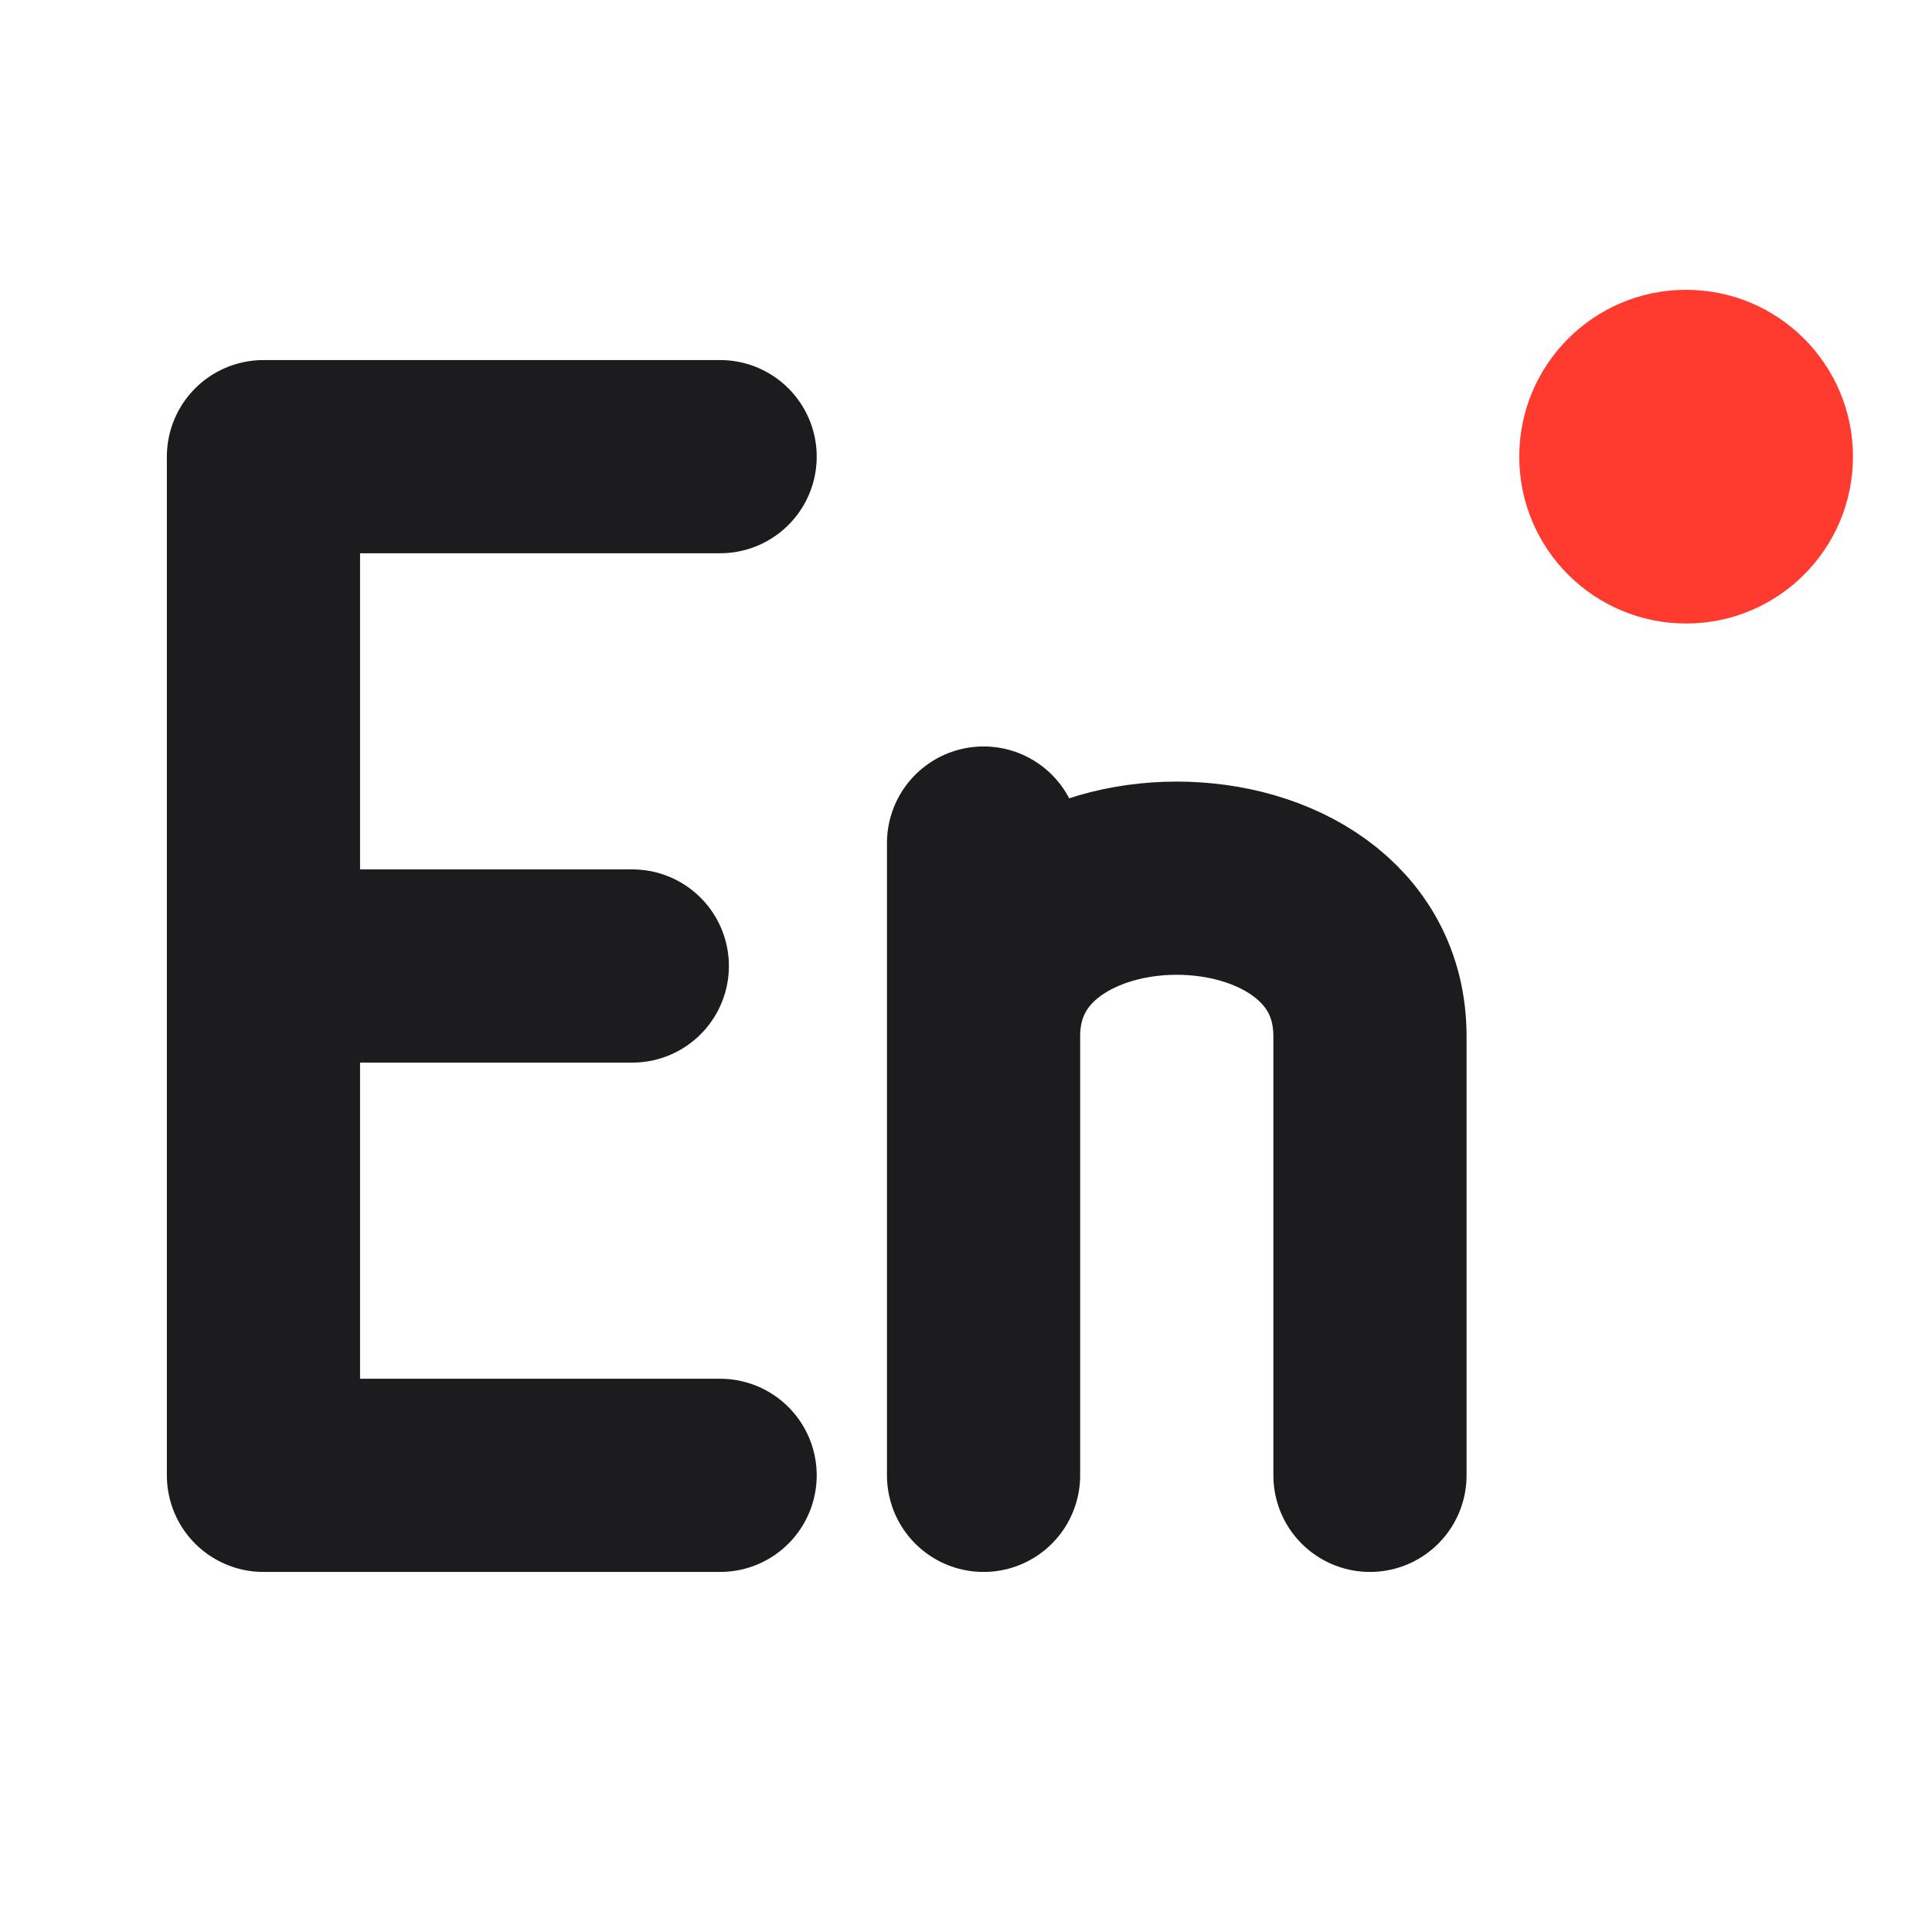
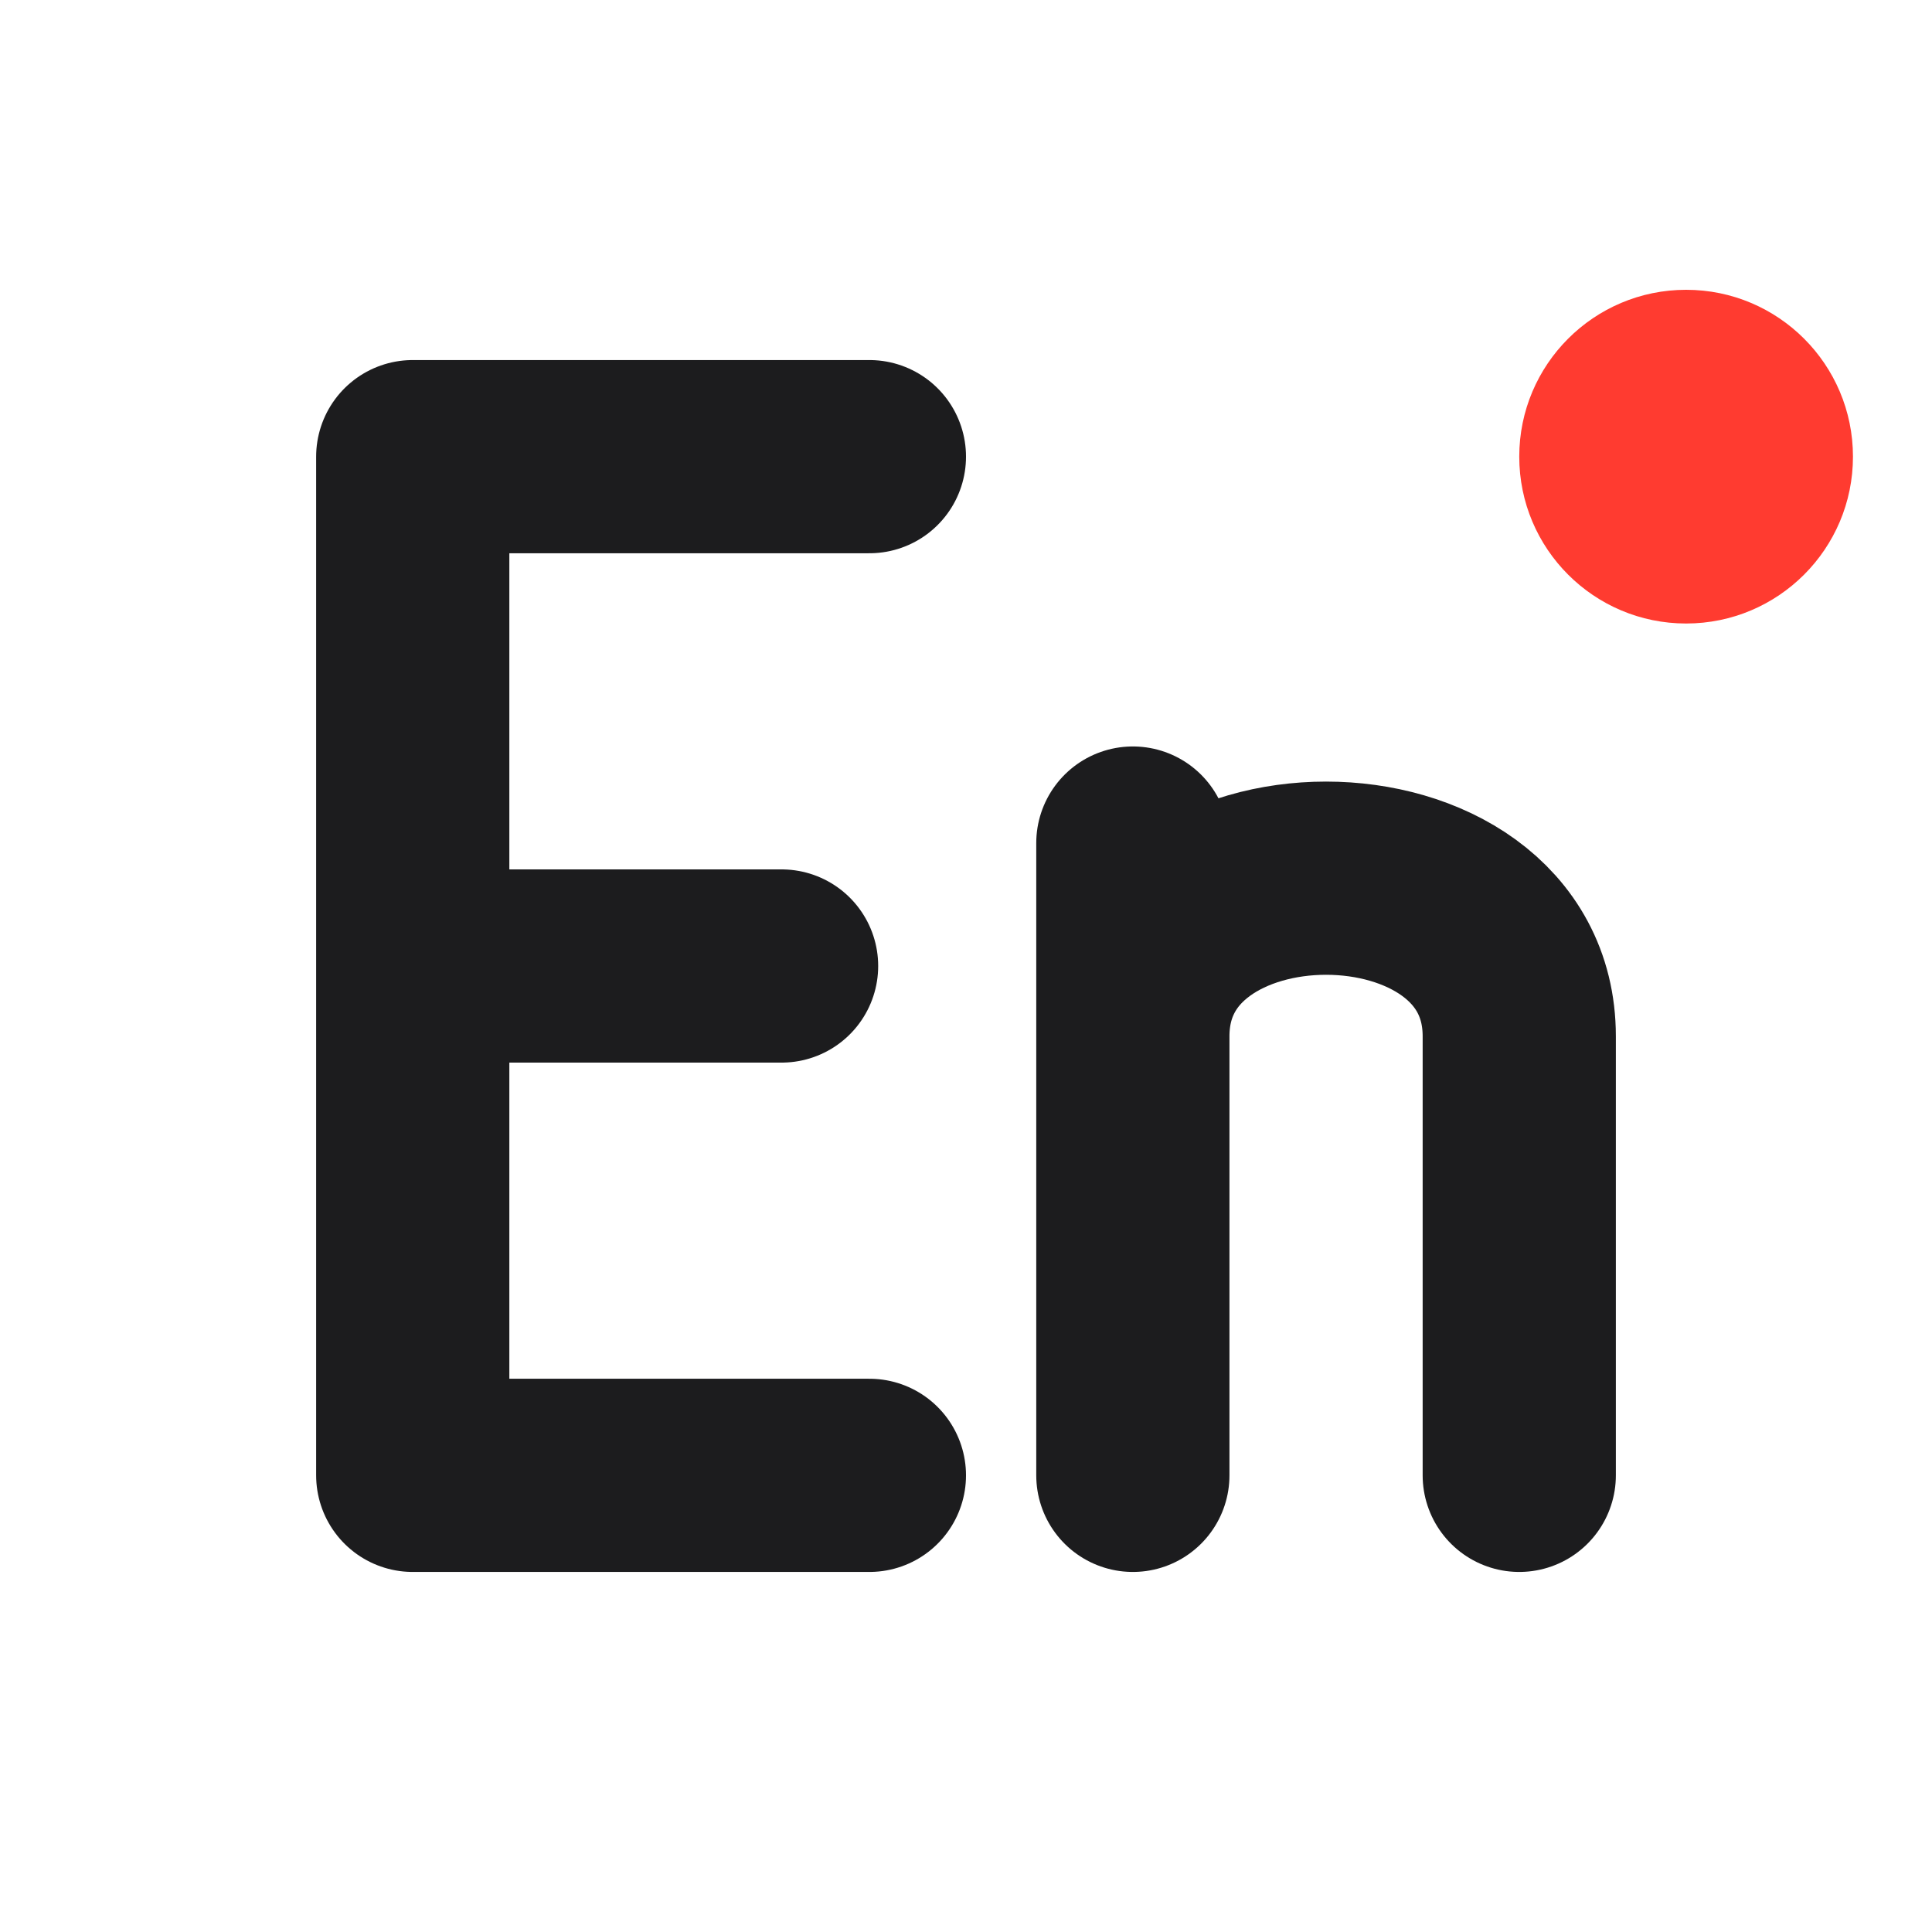
<svg xmlns="http://www.w3.org/2000/svg" width="22" height="22" viewBox="0 0 22 22" fill="none">
-   <path d="M 8.2,5.2 L 3.0,5.2 L 3.0,16.8 L 8.2,16.8 M 3.0,11.0 L 7.2,11.0" stroke="#1C1C1E" stroke-width="2.2" stroke-linecap="round" stroke-linejoin="round" />
-   <path d="M 11.2,9.6 L 11.2,16.8 M 11.2,11.8 C 11.2,9.4 15.6,9.4 15.6,11.8 L 15.6,16.8" stroke="#1C1C1E" stroke-width="2.2" stroke-linecap="round" stroke-linejoin="round" />
+   <g transform="translate(1.70 0)">
+     <path d="M 8.2,5.2 L 3.0,5.2 L 3.0,16.8 L 8.2,16.8 M 3.0,11.0 L 7.2,11.0" stroke="#1C1C1E" stroke-width="2.2" stroke-linecap="round" stroke-linejoin="round" />
+     <path d="M 11.2,9.6 L 11.2,16.8 M 11.2,11.8 C 11.2,9.4 15.6,9.4 15.6,11.8 L 15.6,16.8" stroke="#1C1C1E" stroke-width="2.2" stroke-linecap="round" stroke-linejoin="round" />
+   </g>
  <circle cx="19.2" cy="5.2" r="1.9" fill="#FF3B30" />
</svg>
